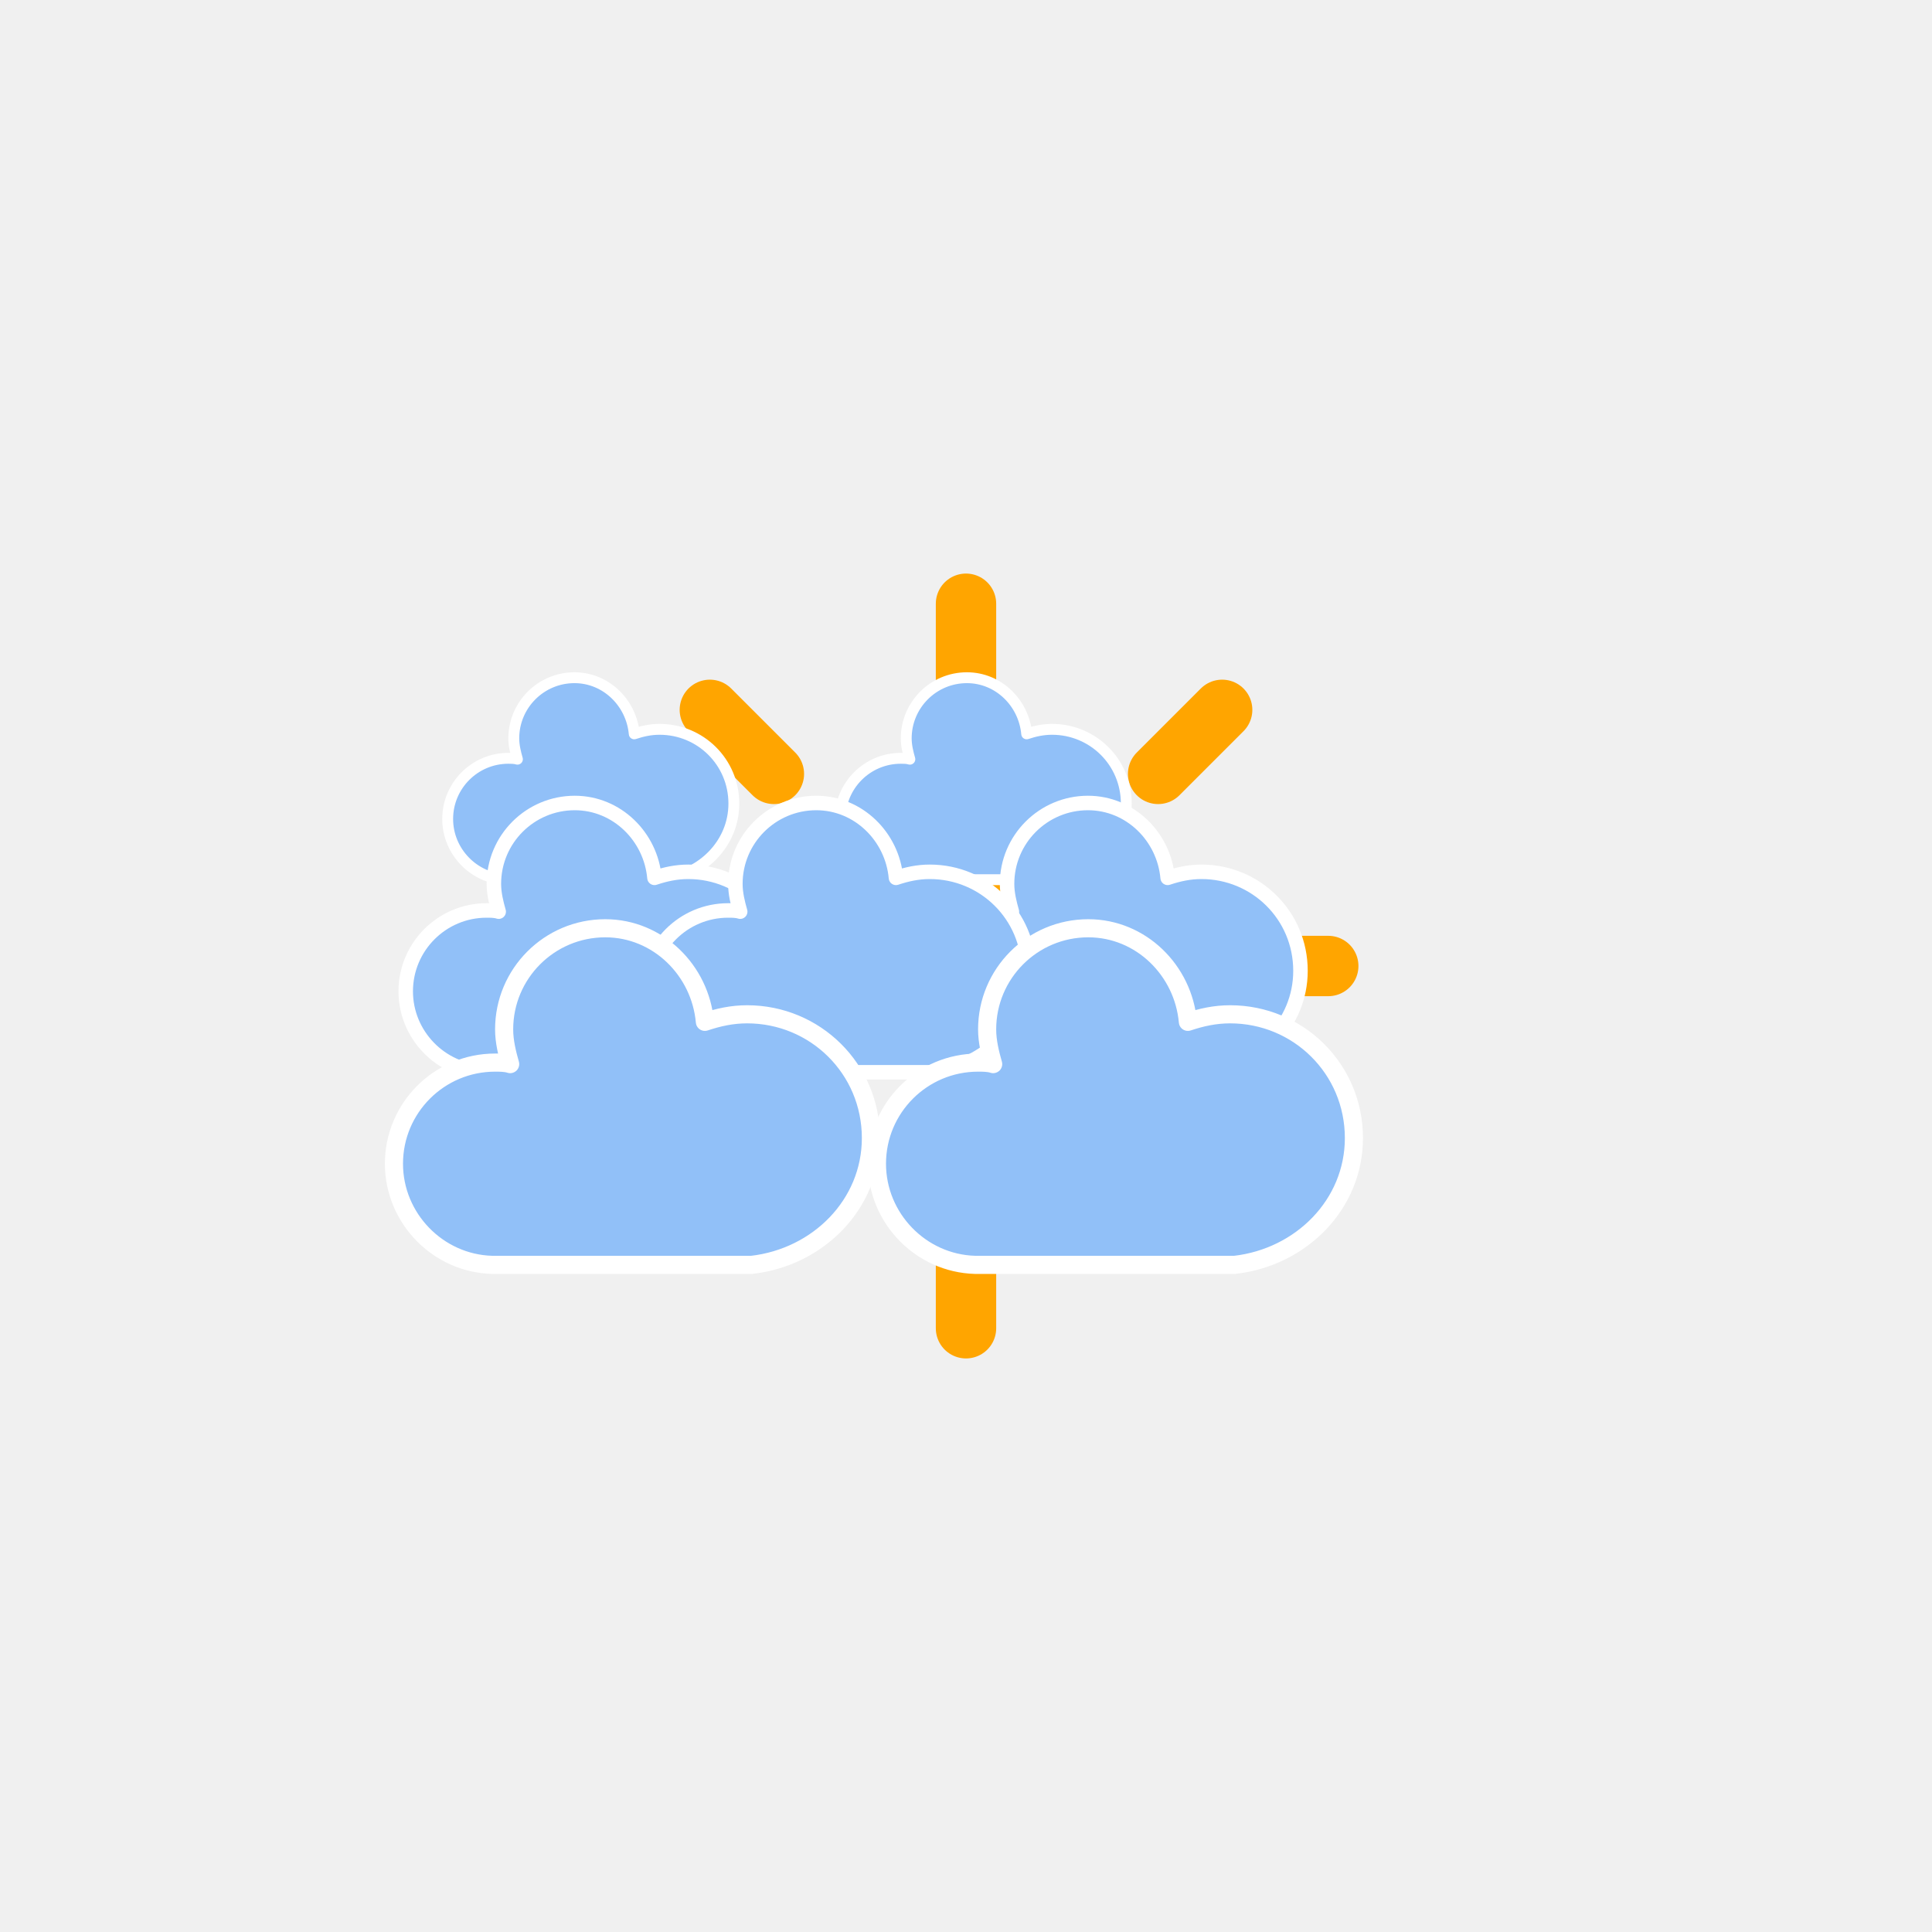
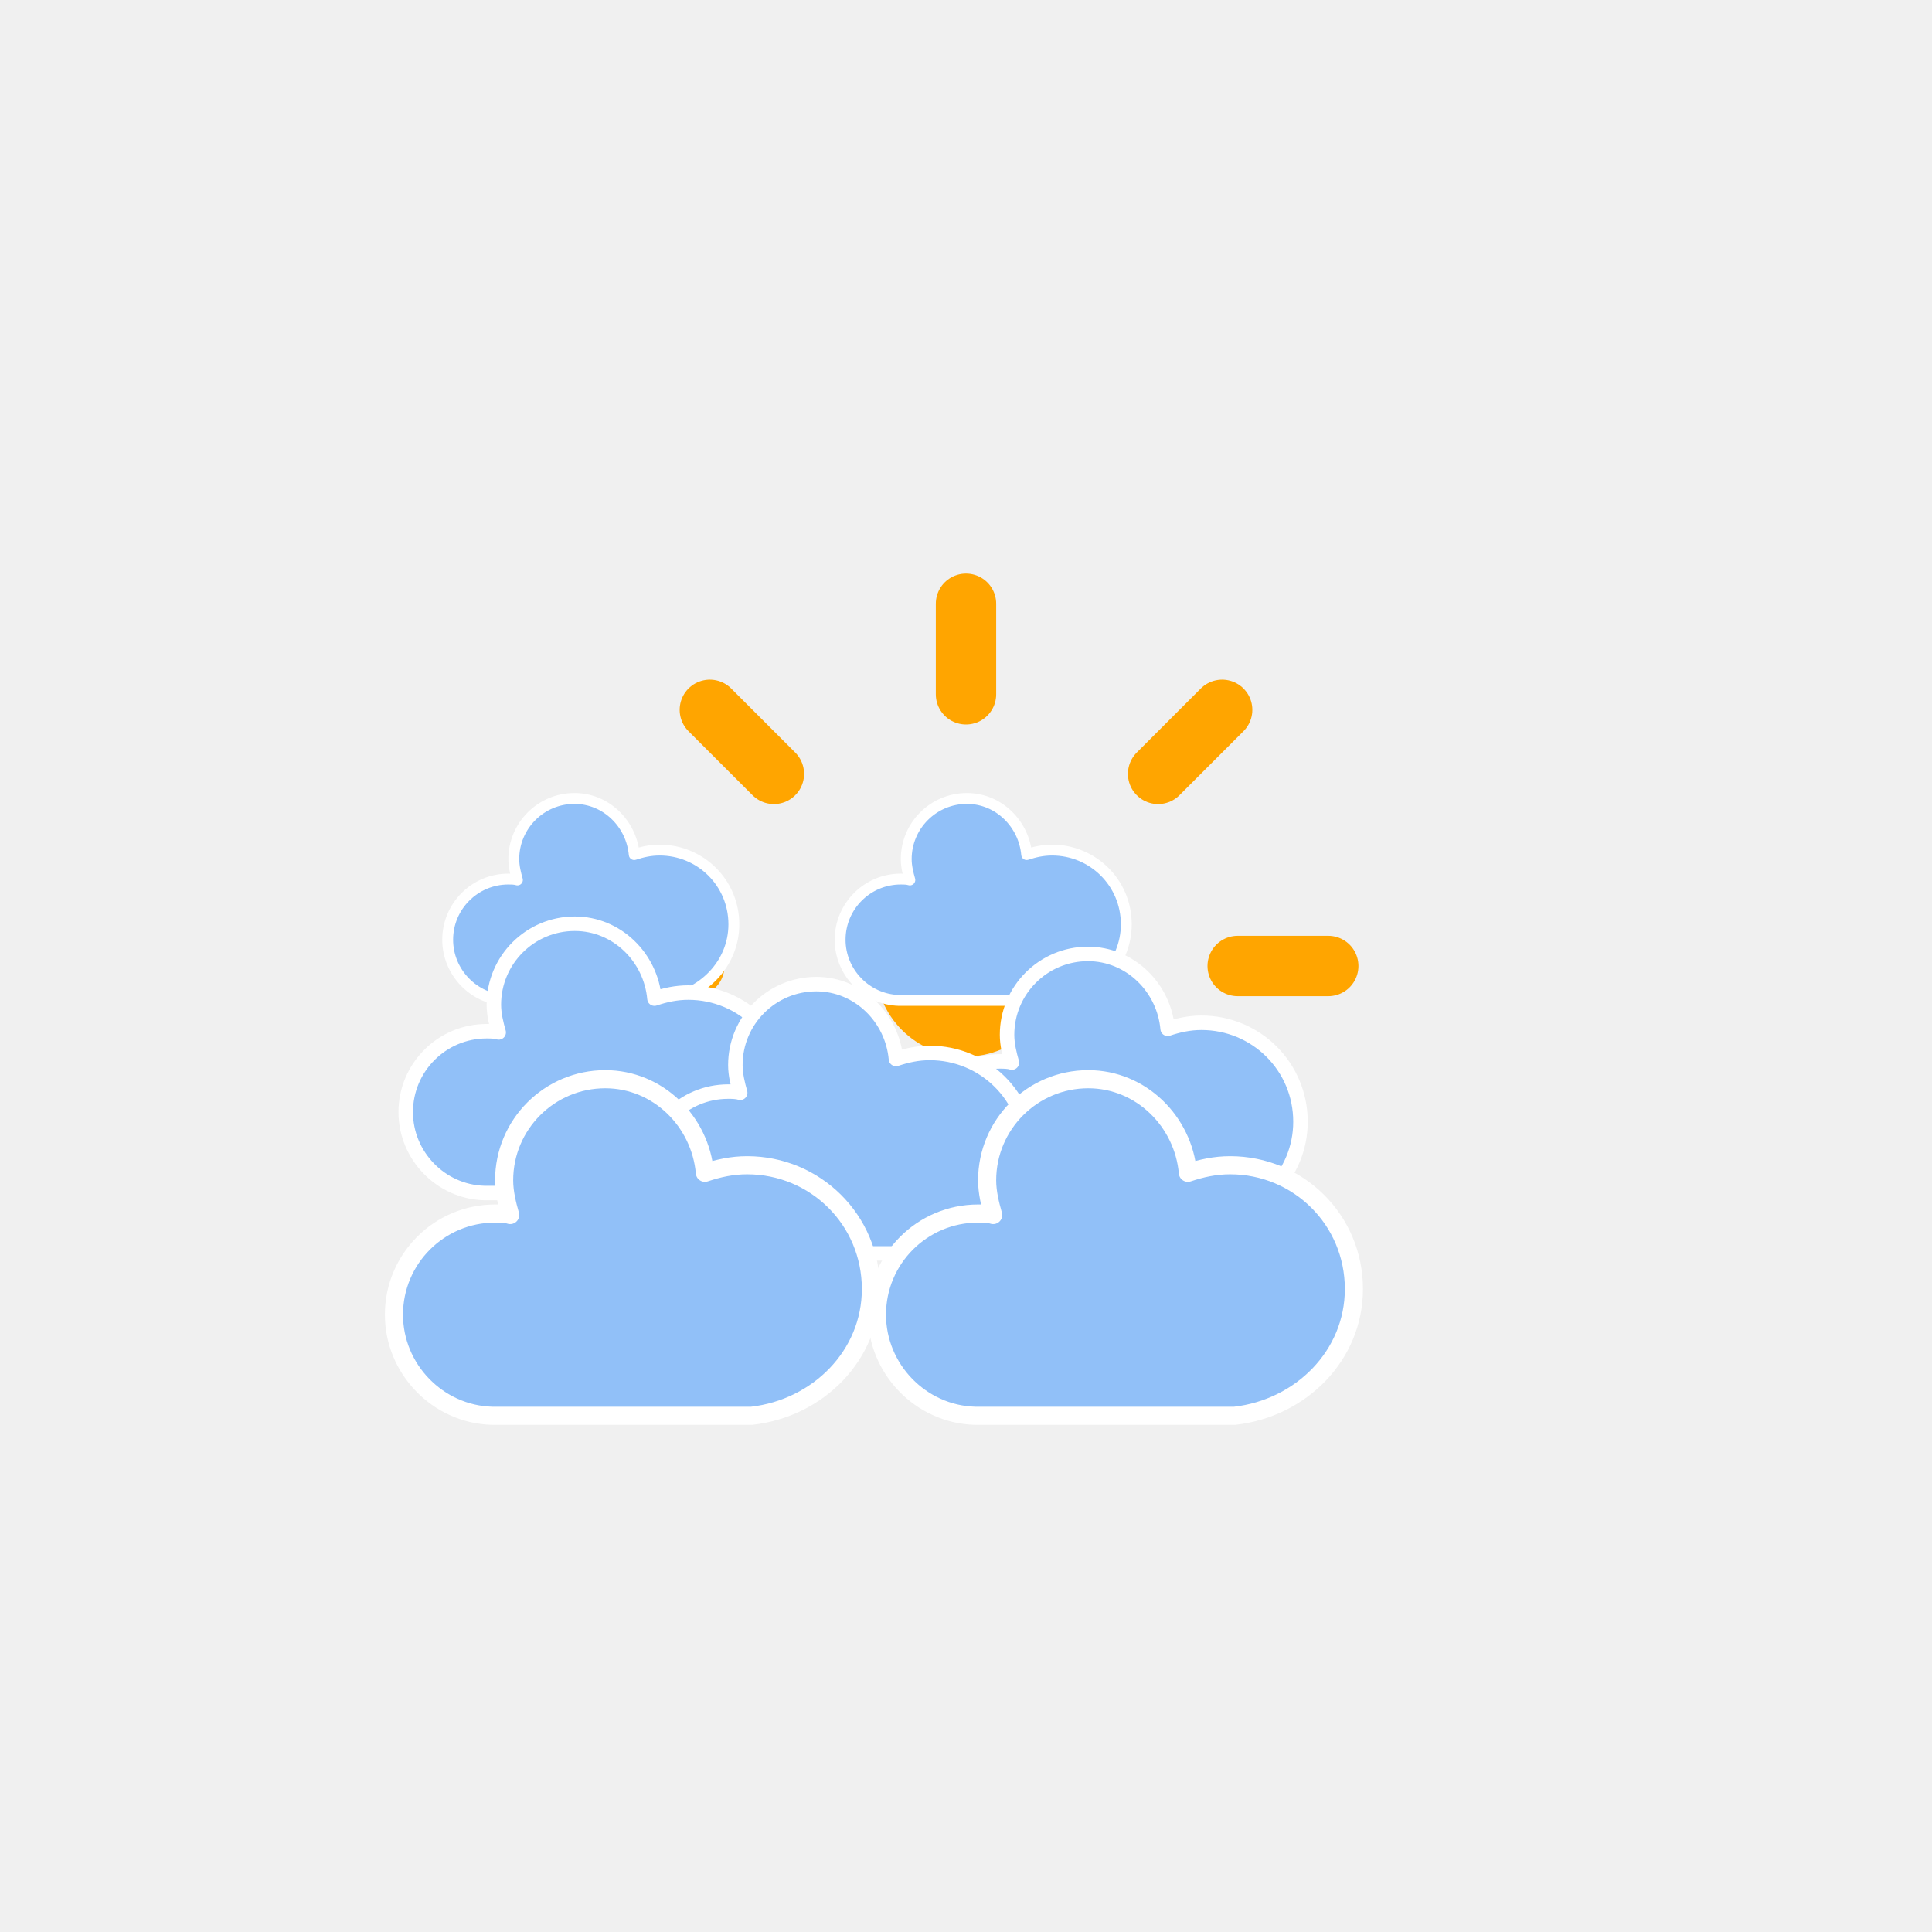
<svg xmlns="http://www.w3.org/2000/svg" version="1.1" width="64" height="64" viewbox="0 0 64 64">
  <defs>
    <style type="text/css">
/*
** CLOUDS
*/
@keyframes am-weather-cloud-1 {
  0% {
    -webkit-transform: translate(-5px,0px);
       -moz-transform: translate(-5px,0px);
        -ms-transform: translate(-5px,0px);
            transform: translate(-5px,0px);
  }

  50% {
    -webkit-transform: translate(10px,0px);
       -moz-transform: translate(10px,0px);
        -ms-transform: translate(10px,0px);
            transform: translate(10px,0px);
  }

  100% {
    -webkit-transform: translate(-5px,0px);
       -moz-transform: translate(-5px,0px);
        -ms-transform: translate(-5px,0px);
            transform: translate(-5px,0px);
  }
}

.am-weather-cloud-1 {
  -webkit-animation-name: am-weather-cloud-1;
     -moz-animation-name: am-weather-cloud-1;
          animation-name: am-weather-cloud-1;
  -webkit-animation-duration: 7s;
     -moz-animation-duration: 7s;
          animation-duration: 7s;
  -webkit-animation-timing-function: linear;
     -moz-animation-timing-function: linear;
          animation-timing-function: linear;
  -webkit-animation-iteration-count: infinite;
     -moz-animation-iteration-count: infinite;
          animation-iteration-count: infinite;
}

@keyframes am-weather-cloud-2 {
  0% {
    -webkit-transform: translate(0px,0px);
       -moz-transform: translate(0px,0px);
        -ms-transform: translate(0px,0px);
            transform: translate(0px,0px);
  }

  50% {
    -webkit-transform: translate(2px,0px);
       -moz-transform: translate(2px,0px);
        -ms-transform: translate(2px,0px);
            transform: translate(2px,0px);
  }

  100% {
    -webkit-transform: translate(0px,0px);
       -moz-transform: translate(0px,0px);
        -ms-transform: translate(0px,0px);
            transform: translate(0px,0px);
  }
}

.am-weather-cloud-2 {
  -webkit-animation-name: am-weather-cloud-2;
     -moz-animation-name: am-weather-cloud-2;
          animation-name: am-weather-cloud-2;
  -webkit-animation-duration: 3s;
     -moz-animation-duration: 3s;
          animation-duration: 3s;
  -webkit-animation-timing-function: linear;
     -moz-animation-timing-function: linear;
          animation-timing-function: linear;
  -webkit-animation-iteration-count: infinite;
     -moz-animation-iteration-count: infinite;
          animation-iteration-count: infinite;
}

/*
** STROKE
*/
@keyframes am-weather-stroke {
  0% {
    -webkit-transform: translate(0.0px,0.0px);
       -moz-transform: translate(0.0px,0.0px);
        -ms-transform: translate(0.0px,0.0px);
            transform: translate(0.0px,0.0px);
  }

  2% {
    -webkit-transform: translate(0.3px,0.0px);
       -moz-transform: translate(0.3px,0.0px);
        -ms-transform: translate(0.3px,0.0px);
            transform: translate(0.3px,0.0px);
  }

  4% {
    -webkit-transform: translate(0.0px,0.0px);
       -moz-transform: translate(0.0px,0.0px);
        -ms-transform: translate(0.0px,0.0px);
            transform: translate(0.0px,0.0px);
  }

  6% {
    -webkit-transform: translate(0.5px,0.4px);
       -moz-transform: translate(0.5px,0.4px);
        -ms-transform: translate(0.5px,0.4px);
            transform: translate(0.5px,0.4px);
  }

  8% {
    -webkit-transform: translate(0.0px,0.0px);
       -moz-transform: translate(0.0px,0.0px);
        -ms-transform: translate(0.0px,0.0px);
            transform: translate(0.0px,0.0px);
  }

  10% {
    -webkit-transform: translate(0.3px,0.0px);
       -moz-transform: translate(0.3px,0.0px);
        -ms-transform: translate(0.3px,0.0px);
            transform: translate(0.3px,0.0px);
  }

  12% {
    -webkit-transform: translate(0.0px,0.0px);
       -moz-transform: translate(0.0px,0.0px);
        -ms-transform: translate(0.0px,0.0px);
            transform: translate(0.0px,0.0px);
  }

  14% {
    -webkit-transform: translate(0.3px,0.0px);
       -moz-transform: translate(0.3px,0.0px);
        -ms-transform: translate(0.3px,0.0px);
            transform: translate(0.3px,0.0px);
  }

  16% {
    -webkit-transform: translate(0.0px,0.0px);
       -moz-transform: translate(0.0px,0.0px);
        -ms-transform: translate(0.0px,0.0px);
            transform: translate(0.0px,0.0px);
  }

  18% {
    -webkit-transform: translate(0.3px,0.0px);
       -moz-transform: translate(0.3px,0.0px);
        -ms-transform: translate(0.3px,0.0px);
            transform: translate(0.3px,0.0px);
  }

  20% {
    -webkit-transform: translate(0.0px,0.0px);
       -moz-transform: translate(0.0px,0.0px);
        -ms-transform: translate(0.0px,0.0px);
            transform: translate(0.0px,0.0px);
  }

  22% {
    -webkit-transform: translate(1px,0.0px);
       -moz-transform: translate(1px,0.0px);
        -ms-transform: translate(1px,0.0px);
            transform: translate(1px,0.0px);
  }

  24% {
    -webkit-transform: translate(0.0px,0.0px);
       -moz-transform: translate(0.0px,0.0px);
        -ms-transform: translate(0.0px,0.0px);
            transform: translate(0.0px,0.0px);
  }

  26% {
    -webkit-transform: translate(-1px,0.0px);
       -moz-transform: translate(-1px,0.0px);
        -ms-transform: translate(-1px,0.0px);
            transform: translate(-1px,0.0px);

  }

  28% {
    -webkit-transform: translate(0.0px,0.0px);
       -moz-transform: translate(0.0px,0.0px);
        -ms-transform: translate(0.0px,0.0px);
            transform: translate(0.0px,0.0px);
  }

  40% {
    fill: orange;
    -webkit-transform: translate(0.0px,0.0px);
       -moz-transform: translate(0.0px,0.0px);
        -ms-transform: translate(0.0px,0.0px);
            transform: translate(0.0px,0.0px);
  }

  65% {
    fill: white;
    -webkit-transform: translate(-1px,5.0px);
       -moz-transform: translate(-1px,5.0px);
        -ms-transform: translate(-1px,5.0px);
            transform: translate(-1px,5.0px);
  }
  61% {
    fill: orange;
  }

  100% {
    -webkit-transform: translate(0.0px,0.0px);
       -moz-transform: translate(0.0px,0.0px);
        -ms-transform: translate(0.0px,0.0px);
            transform: translate(0.0px,0.0px);
  }
}

.am-weather-stroke {
  -webkit-animation-name: am-weather-stroke;
     -moz-animation-name: am-weather-stroke;
          animation-name: am-weather-stroke;
  -webkit-animation-duration: 1.11s;
     -moz-animation-duration: 1.11s;
          animation-duration: 1.11s;
  -webkit-animation-timing-function: linear;
     -moz-animation-timing-function: linear;
          animation-timing-function: linear;
  -webkit-animation-iteration-count: infinite;
     -moz-animation-iteration-count: infinite;
          animation-iteration-count: infinite;
}



/*
** SUN
*/
@keyframes am-weather-sun {
  0% {
    -webkit-transform: rotate(0deg);
       -moz-transform: rotate(0deg);
        -ms-transform: rotate(0deg);
            transform: rotate(0deg);
  }

  100% {
    -webkit-transform: rotate(360deg);
       -moz-transform: rotate(360deg);
        -ms-transform: rotate(360deg);
            transform: rotate(360deg);
  }
}

.am-weather-sun {
  -webkit-animation-name: am-weather-sun;
     -moz-animation-name: am-weather-sun;
      -ms-animation-name: am-weather-sun;
          animation-name: am-weather-sun;
  -webkit-animation-duration: 9s;
     -moz-animation-duration: 9s;
      -ms-animation-duration: 9s;
          animation-duration: 9s;
  -webkit-animation-timing-function: linear;
     -moz-animation-timing-function: linear;
      -ms-animation-timing-function: linear;
          animation-timing-function: linear;
  -webkit-animation-iteration-count: infinite;
     -moz-animation-iteration-count: infinite;
      -ms-animation-iteration-count: infinite;
          animation-iteration-count: infinite;
}

@keyframes am-weather-sun-shiny {
  0% {
    stroke-dasharray: 3px 10px;
    stroke-dashoffset: 0px;
  }

  50% {
    stroke-dasharray: 0.1px 10px;
    stroke-dashoffset: -1px;
  }

  100% {
    stroke-dasharray: 3px 10px;
    stroke-dashoffset: 0px;
  }
}

.am-weather-sun-shiny line {
  -webkit-animation-name: am-weather-sun-shiny;
     -moz-animation-name: am-weather-sun-shiny;
      -ms-animation-name: am-weather-sun-shiny;
          animation-name: am-weather-sun-shiny;
  -webkit-animation-duration: 2s;
     -moz-animation-duration: 2s;
      -ms-animation-duration: 2s;
          animation-duration: 2s;
  -webkit-animation-timing-function: linear;
     -moz-animation-timing-function: linear;
      -ms-animation-timing-function: linear;
          animation-timing-function: linear;
  -webkit-animation-iteration-count: infinite;
     -moz-animation-iteration-count: infinite;
      -ms-animation-iteration-count: infinite;
          animation-iteration-count: infinite;
}




/*
** MOON
*/
@keyframes am-weather-moon {
  0% {
    -webkit-transform: rotate(0deg);
       -moz-transform: rotate(0deg);
        -ms-transform: rotate(0deg);
            transform: rotate(0deg);
  }

  50% {
    -webkit-transform: rotate(15deg);
       -moz-transform: rotate(15deg);
        -ms-transform: rotate(15deg);
            transform: rotate(15deg);
  }

  100% {
    -webkit-transform: rotate(0deg);
       -moz-transform: rotate(0deg);
        -ms-transform: rotate(0deg);
            transform: rotate(0deg);
  }
}

.am-weather-moon {
  -webkit-animation-name: am-weather-moon;
     -moz-animation-name: am-weather-moon;
      -ms-animation-name: am-weather-moon;
          animation-name: am-weather-moon;
  -webkit-animation-duration: 6s;
     -moz-animation-duration: 6s;
      -ms-animation-duration: 6s;
          animation-duration: 6s;
  -webkit-animation-timing-function: linear;
     -moz-animation-timing-function: linear;
      -ms-animation-timing-function: linear;
          animation-timing-function: linear;
  -webkit-animation-iteration-count: infinite;
     -moz-animation-iteration-count: infinite;
      -ms-animation-iteration-count: infinite;
          animation-iteration-count: infinite;
  -webkit-transform-origin: 12.5px 15.15px 0; /* TODO FF CENTER ISSUE */
     -moz-transform-origin: 12.5px 15.15px 0; /* TODO FF CENTER ISSUE */
      -ms-transform-origin: 12.5px 15.15px 0; /* TODO FF CENTER ISSUE */
          transform-origin: 12.5px 15.15px 0; /* TODO FF CENTER ISSUE */
}

@keyframes am-weather-moon-star-1 {
  0% {
    opacity: 0;
  }

  100% {
    opacity: 1;
  }
}

.am-weather-moon-star-1 {
  -webkit-animation-name: am-weather-moon-star-1;
     -moz-animation-name: am-weather-moon-star-1;
      -ms-animation-name: am-weather-moon-star-1;
          animation-name: am-weather-moon-star-1;
  -webkit-animation-delay: 3s;
     -moz-animation-delay: 3s;
      -ms-animation-delay: 3s;
          animation-delay: 3s;
  -webkit-animation-duration: 5s;
     -moz-animation-duration: 5s;
      -ms-animation-duration: 5s;
          animation-duration: 5s;
  -webkit-animation-timing-function: linear;
     -moz-animation-timing-function: linear;
      -ms-animation-timing-function: linear;
          animation-timing-function: linear;
  -webkit-animation-iteration-count: 1;
     -moz-animation-iteration-count: 1;
      -ms-animation-iteration-count: 1;
          animation-iteration-count: 1;
}

@keyframes am-weather-moon-star-2 {
  0% {
    opacity: 0;
  }

  100% {
    opacity: 1;
  }
}

.am-weather-moon-star-2 {
  -webkit-animation-name: am-weather-moon-star-2;
     -moz-animation-name: am-weather-moon-star-2;
      -ms-animation-name: am-weather-moon-star-2;
          animation-name: am-weather-moon-star-2;
  -webkit-animation-delay: 5s;
     -moz-animation-delay: 5s;
      -ms-animation-delay: 5s;
          animation-delay: 5s;
  -webkit-animation-duration: 4s;
     -moz-animation-duration: 4s;
      -ms-animation-duration: 4s;
          animation-duration: 4s;
  -webkit-animation-timing-function: linear;
     -moz-animation-timing-function: linear;
      -ms-animation-timing-function: linear;
          animation-timing-function: linear;
  -webkit-animation-iteration-count: 1;
     -moz-animation-iteration-count: 1;
      -ms-animation-iteration-count: 1;
          animation-iteration-count: 1;
}

/*
** RAIN
*/
@keyframes am-weather-rain {
  0% {
    stroke-dashoffset: 0;
  }

  100% {
    stroke-dashoffset: -100;
  }
}

.am-weather-rain-1 {
  -webkit-animation-name: am-weather-rain;
     -moz-animation-name: am-weather-rain;
      -ms-animation-name: am-weather-rain;
          animation-name: am-weather-rain;
  -webkit-animation-duration: 8s;
     -moz-animation-duration: 8s;
      -ms-animation-duration: 8s;
          animation-duration: 8s;
  -webkit-animation-timing-function: linear;
     -moz-animation-timing-function: linear;
      -ms-animation-timing-function: linear;
          animation-timing-function: linear;
  -webkit-animation-iteration-count: infinite;
     -moz-animation-iteration-count: infinite;
      -ms-animation-iteration-count: infinite;
          animation-iteration-count: infinite;
}

.am-weather-rain-2 {
  -webkit-animation-name: am-weather-rain;
     -moz-animation-name: am-weather-rain;
      -ms-animation-name: am-weather-rain;
          animation-name: am-weather-rain;
  -webkit-animation-delay: 0.25s;
     -moz-animation-delay: 0.25s;
      -ms-animation-delay: 0.25s;
          animation-delay: 0.25s;
  -webkit-animation-duration: 8s;
     -moz-animation-duration: 8s;
      -ms-animation-duration: 8s;
          animation-duration: 8s;
  -webkit-animation-timing-function: linear;
     -moz-animation-timing-function: linear;
      -ms-animation-timing-function: linear;
          animation-timing-function: linear;
  -webkit-animation-iteration-count: infinite;
     -moz-animation-iteration-count: infinite;
      -ms-animation-iteration-count: infinite;
          animation-iteration-count: infinite;
}


/*
** SNOW
*/
@keyframes am-weather-snow {
  0% {
    -webkit-transform: translateX(0) translateY(0);
       -moz-transform: translateX(0) translateY(0);
        -ms-transform: translateX(0) translateY(0);
            transform: translateX(0) translateY(0);
  }

  33.33% {
    -webkit-transform: translateX(-1.2px) translateY(2px);
       -moz-transform: translateX(-1.2px) translateY(2px);
        -ms-transform: translateX(-1.2px) translateY(2px);
            transform: translateX(-1.2px) translateY(2px);
  }

  66.66% {
    -webkit-transform: translateX(1.4px) translateY(4px);
       -moz-transform: translateX(1.4px) translateY(4px);
        -ms-transform: translateX(1.4px) translateY(4px);
            transform: translateX(1.4px) translateY(4px);
    opacity: 1;
  }

  100% {
    -webkit-transform: translateX(-1.6px) translateY(6px);
       -moz-transform: translateX(-1.6px) translateY(6px);
        -ms-transform: translateX(-1.6px) translateY(6px);
            transform: translateX(-1.6px) translateY(6px);
    opacity: 0;
  }
}

@keyframes am-weather-snow-reverse {
  0% {
    -webkit-transform: translateX(0) translateY(0);
       -moz-transform: translateX(0) translateY(0);
        -ms-transform: translateX(0) translateY(0);
            transform: translateX(0) translateY(0);
  }

  33.33% {
    -webkit-transform: translateX(1.2px) translateY(2px);
       -moz-transform: translateX(1.2px) translateY(2px);
        -ms-transform: translateX(1.2px) translateY(2px);
            transform: translateX(1.2px) translateY(2px);
  }

  66.66% {
    -webkit-transform: translateX(-1.4px) translateY(4px);
       -moz-transform: translateX(-1.4px) translateY(4px);
        -ms-transform: translateX(-1.4px) translateY(4px);
            transform: translateX(-1.4px) translateY(4px);
    opacity: 1;
  }

  100% {
    -webkit-transform: translateX(1.6px) translateY(6px);
       -moz-transform: translateX(1.6px) translateY(6px);
        -ms-transform: translateX(1.6px) translateY(6px);
            transform: translateX(1.6px) translateY(6px);
    opacity: 0;
  }
}

.am-weather-snow-1 {
  -webkit-animation-name: am-weather-snow;
     -moz-animation-name: am-weather-snow;
      -ms-animation-name: am-weather-snow;
          animation-name: am-weather-snow;
  -webkit-animation-duration: 2s;
     -moz-animation-duration: 2s;
      -ms-animation-duration: 2s;
          animation-duration: 2s;
  -webkit-animation-timing-function: linear;
     -moz-animation-timing-function: linear;
      -ms-animation-timing-function: linear;
          animation-timing-function: linear;
  -webkit-animation-iteration-count: infinite;
     -moz-animation-iteration-count: infinite;
      -ms-animation-iteration-count: infinite;
          animation-iteration-count: infinite;
}

.am-weather-snow-2 {
  -webkit-animation-name: am-weather-snow;
     -moz-animation-name: am-weather-snow;
      -ms-animation-name: am-weather-snow;
          animation-name: am-weather-snow;
  -webkit-animation-delay: 1.2s;
     -moz-animation-delay: 1.2s;
      -ms-animation-delay: 1.2s;
          animation-delay: 1.2s;
  -webkit-animation-duration: 2s;
     -moz-animation-duration: 2s;
      -ms-animation-duration: 2s;
          animation-duration: 2s;
  -webkit-animation-timing-function: linear;
     -moz-animation-timing-function: linear;
      -ms-animation-timing-function: linear;
          animation-timing-function: linear;
  -webkit-animation-iteration-count: infinite;
     -moz-animation-iteration-count: infinite;
      -ms-animation-iteration-count: infinite;
          animation-iteration-count: infinite;
}

.am-weather-snow-3 {
  -webkit-animation-name: am-weather-snow-reverse;
     -moz-animation-name: am-weather-snow-reverse;
      -ms-animation-name: am-weather-snow-reverse;
          animation-name: am-weather-snow-reverse;
  -webkit-animation-duration: 2s;
     -moz-animation-duration: 2s;
      -ms-animation-duration: 2s;
          animation-duration: 2s;
  -webkit-animation-timing-function: linear;
     -moz-animation-timing-function: linear;
      -ms-animation-timing-function: linear;
          animation-timing-function: linear;
  -webkit-animation-iteration-count: infinite;
     -moz-animation-iteration-count: infinite;
      -ms-animation-iteration-count: infinite;
          animation-iteration-count: infinite;
}

/*
** EASING
*/
.am-weather-easing-ease-in-out {
  -webkit-animation-timing-function: ease-in-out;
     -moz-animation-timing-function: ease-in-out;
      -ms-animation-timing-function: ease-in-out;
          animation-timing-function: ease-in-out;
}

        </style>
  </defs>
  <g id="day">
    <g transform="translate(32,32)">
      <g class="am-weather-sun am-weather-sun-shiny am-weather-easing-ease-in-out">
        <g>
          <line fill="none" stroke="orange" stroke-linecap="round" stroke-width="2" transform="translate(0,9)" x1="0" x2="0" y1="0" y2="3" />
        </g>
        <g transform="rotate(45)">
          <line fill="none" stroke="orange" stroke-linecap="round" stroke-width="2" transform="translate(0,9)" x1="0" x2="0" y1="0" y2="3" />
        </g>
        <g transform="rotate(90)">
          <line fill="none" stroke="orange" stroke-linecap="round" stroke-width="2" transform="translate(0,9)" x1="0" x2="0" y1="0" y2="3" />
        </g>
        <g transform="rotate(135)">
          <line fill="none" stroke="orange" stroke-linecap="round" stroke-width="2" transform="translate(0,9)" x1="0" x2="0" y1="0" y2="3" />
        </g>
        <g transform="rotate(180)">
          <line fill="none" stroke="orange" stroke-linecap="round" stroke-width="2" transform="translate(0,9)" x1="0" x2="0" y1="0" y2="3" />
        </g>
        <g transform="rotate(225)">
          <line fill="none" stroke="orange" stroke-linecap="round" stroke-width="2" transform="translate(0,9)" x1="0" x2="0" y1="0" y2="3" />
        </g>
        <g transform="rotate(270)">
          <line fill="none" stroke="orange" stroke-linecap="round" stroke-width="2" transform="translate(0,9)" x1="0" x2="0" y1="0" y2="3" />
        </g>
        <g transform="rotate(315)">
          <line fill="none" stroke="orange" stroke-linecap="round" stroke-width="2" transform="translate(0,9)" x1="0" x2="0" y1="0" y2="3" />
        </g>
      </g>
      <circle cx="0" cy="0" fill="orange" r="2" stroke="orange" stroke-width="2" />
    </g>
  </g>
  <g id="cloudy">
    <g transform="translate(20,20)">
      <g class="am-weather-cloud-1">
-         <path d="M47.7,35.4     c0-4.6-3.7-8.2-8.2-8.2c-1,0-1.9,0.2-2.8,0.5c-0.3-3.4-3.1-6.2-6.6-6.2c-3.7,0-6.7,3-6.7,6.7c0,0.8,0.2,1.6,0.4,2.3     c-0.3-0.1-0.7-0.1-1-0.1c-3.7,0-6.7,3-6.7,6.7c0,3.6,2.9,6.6,6.5,6.7l17.2,0C44.2,43.3,47.7,39.8,47.7,35.4z" fill="#91C0F8" stroke="white" stroke-linejoin="round" stroke-width="1.2" transform="translate(-10,-4), scale(0.3)" />
-         <path d="M47.7,35.4     c0-4.6-3.7-8.2-8.2-8.2c-1,0-1.9,0.2-2.8,0.5c-0.3-3.4-3.1-6.2-6.6-6.2c-3.7,0-6.7,3-6.7,6.7c0,0.8,0.2,1.6,0.4,2.3     c-0.3-0.1-0.7-0.1-1-0.1c-3.7,0-6.7,3-6.7,6.7c0,3.6,2.9,6.6,6.5,6.7l17.2,0C44.2,43.3,47.7,39.8,47.7,35.4z" fill="#91C0F8" stroke="white" stroke-linejoin="round" stroke-width="1.2" transform="translate(3,-4), scale(0.3)" />
-         <path d="M47.7,35.4     c0-4.6-3.7-8.2-8.2-8.2c-1,0-1.9,0.2-2.8,0.5c-0.3-3.4-3.1-6.2-6.6-6.2c-3.7,0-6.7,3-6.7,6.7c0,0.8,0.2,1.6,0.4,2.3     c-0.3-0.1-0.7-0.1-1-0.1c-3.7,0-6.7,3-6.7,6.7c0,3.6,2.9,6.6,6.5,6.7l17.2,0C44.2,43.3,47.7,39.8,47.7,35.4z" fill="#91C0F8" stroke="white" stroke-linejoin="round" stroke-width="1.2" transform="translate(-13,-2), scale(0.4)" />
-         <path d="M47.7,35.4     c0-4.6-3.7-8.2-8.2-8.2c-1,0-1.9,0.2-2.8,0.5c-0.3-3.4-3.1-6.2-6.6-6.2c-3.7,0-6.7,3-6.7,6.7c0,0.8,0.2,1.6,0.4,2.3     c-0.3-0.1-0.7-0.1-1-0.1c-3.7,0-6.7,3-6.7,6.7c0,3.6,2.9,6.6,6.5,6.7l17.2,0C44.2,43.3,47.7,39.8,47.7,35.4z" fill="#91C0F8" stroke="white" stroke-linejoin="round" stroke-width="1.2" transform="translate(4,-2), scale(0.4)" />
-         <path d="M47.7,35.4     c0-4.6-3.7-8.2-8.2-8.2c-1,0-1.9,0.2-2.8,0.5c-0.3-3.4-3.1-6.2-6.6-6.2c-3.7,0-6.7,3-6.7,6.7c0,0.8,0.2,1.6,0.4,2.3     c-0.3-0.1-0.7-0.1-1-0.1c-3.7,0-6.7,3-6.7,6.7c0,3.6,2.9,6.6,6.5,6.7l17.2,0C44.2,43.3,47.7,39.8,47.7,35.4z" fill="#91C0F8" stroke="white" stroke-linejoin="round" stroke-width="1.2" transform="translate(-5,-2), scale(0.4)" />
-         <path d="M47.7,35.4     c0-4.6-3.7-8.2-8.2-8.2c-1,0-1.9,0.2-2.8,0.5c-0.3-3.4-3.1-6.2-6.6-6.2c-3.7,0-6.7,3-6.7,6.7c0,0.8,0.2,1.6,0.4,2.3     c-0.3-0.1-0.7-0.1-1-0.1c-3.7,0-6.7,3-6.7,6.7c0,3.6,2.9,6.6,6.5,6.7l17.2,0C44.2,43.3,47.7,39.8,47.7,35.4z" fill="#91C0F8" stroke="white" stroke-linejoin="round" stroke-width="1.2" transform="translate(1,0), scale(0.5)" />
-         <path d="M47.7,35.4     c0-4.6-3.7-8.2-8.2-8.2c-1,0-1.9,0.2-2.8,0.5c-0.3-3.4-3.1-6.2-6.6-6.2c-3.7,0-6.7,3-6.7,6.7c0,0.8,0.2,1.6,0.4,2.3     c-0.3-0.1-0.7-0.1-1-0.1c-3.7,0-6.7,3-6.7,6.7c0,3.6,2.9,6.6,6.5,6.7l17.2,0C44.2,43.3,47.7,39.8,47.7,35.4z" fill="#91C0F8" stroke="white" stroke-linejoin="round" stroke-width="1.2" transform="translate(-15,0), scale(0.5)" />
+         <path d="M47.7,35.4     c0-4.6-3.7-8.2-8.2-8.2c-1,0-1.9,0.2-2.8,0.5c-0.3-3.4-3.1-6.2-6.6-6.2c-3.7,0-6.7,3-6.7,6.7c0,0.8,0.2,1.6,0.4,2.3     c-0.3-0.1-0.7-0.1-1-0.1c-3.7,0-6.7,3-6.7,6.7c0,3.6,2.9,6.6,6.5,6.7l17.2,0C44.2,43.3,47.7,39.8,47.7,35.4z" fill="#91C0F8" stroke="white" stroke-linejoin="round" stroke-width="1.2" transform="translate(-10,0), scale(0.3)" />
+         <path d="M47.7,35.4     c0-4.6-3.7-8.2-8.2-8.2c-1,0-1.9,0.2-2.8,0.5c-0.3-3.4-3.1-6.2-6.6-6.2c-3.7,0-6.7,3-6.7,6.7c0,0.8,0.2,1.6,0.4,2.3     c-0.3-0.1-0.7-0.1-1-0.1c-3.7,0-6.7,3-6.7,6.7c0,3.6,2.9,6.6,6.5,6.7l17.2,0C44.2,43.3,47.7,39.8,47.7,35.4z" fill="#91C0F8" stroke="white" stroke-linejoin="round" stroke-width="1.2" transform="translate(3,0), scale(0.3)" />
+         <path d="M47.7,35.4     c0-4.6-3.7-8.2-8.2-8.2c-1,0-1.9,0.2-2.8,0.5c-0.3-3.4-3.1-6.2-6.6-6.2c-3.7,0-6.7,3-6.7,6.7c0,0.8,0.2,1.6,0.4,2.3     c-0.3-0.1-0.7-0.1-1-0.1c-3.7,0-6.7,3-6.7,6.7c0,3.6,2.9,6.6,6.5,6.7l17.2,0C44.2,43.3,47.7,39.8,47.7,35.4z" fill="#91C0F8" stroke="white" stroke-linejoin="round" stroke-width="1.2" transform="translate(-13,2), scale(0.4)" />
+         <path d="M47.7,35.4     c0-4.6-3.7-8.2-8.2-8.2c-1,0-1.9,0.2-2.8,0.5c-0.3-3.4-3.1-6.2-6.6-6.2c-3.7,0-6.7,3-6.7,6.7c0,0.8,0.2,1.6,0.4,2.3     c-0.3-0.1-0.7-0.1-1-0.1c-3.7,0-6.7,3-6.7,6.7c0,3.6,2.9,6.6,6.5,6.7l17.2,0C44.2,43.3,47.7,39.8,47.7,35.4z" fill="#91C0F8" stroke="white" stroke-linejoin="round" stroke-width="1.2" transform="translate(4,3), scale(0.4)" />
+         <path d="M47.7,35.4     c0-4.6-3.7-8.2-8.2-8.2c-1,0-1.9,0.2-2.8,0.5c-0.3-3.4-3.1-6.2-6.6-6.2c-3.7,0-6.7,3-6.7,6.7c0,0.8,0.2,1.6,0.4,2.3     c-0.3-0.1-0.7-0.1-1-0.1c-3.7,0-6.7,3-6.7,6.7c0,3.6,2.9,6.6,6.5,6.7l17.2,0C44.2,43.3,47.7,39.8,47.7,35.4z" fill="#91C0F8" stroke="white" stroke-linejoin="round" stroke-width="1.2" transform="translate(-5,4), scale(0.4)" />
+         <path d="M47.7,35.4     c0-4.6-3.7-8.2-8.2-8.2c-1,0-1.9,0.2-2.8,0.5c-0.3-3.4-3.1-6.2-6.6-6.2c-3.7,0-6.7,3-6.7,6.7c0,0.8,0.2,1.6,0.4,2.3     c-0.3-0.1-0.7-0.1-1-0.1c-3.7,0-6.7,3-6.7,6.7c0,3.6,2.9,6.6,6.5,6.7l17.2,0C44.2,43.3,47.7,39.8,47.7,35.4z" fill="#91C0F8" stroke="white" stroke-linejoin="round" stroke-width="1.2" transform="translate(1,5), scale(0.5)" />
+         <path d="M47.7,35.4     c0-4.6-3.7-8.2-8.2-8.2c-1,0-1.9,0.2-2.8,0.5c-0.3-3.4-3.1-6.2-6.6-6.2c-3.7,0-6.7,3-6.7,6.7c0,0.8,0.2,1.6,0.4,2.3     c-0.3-0.1-0.7-0.1-1-0.1c-3.7,0-6.7,3-6.7,6.7c0,3.6,2.9,6.6,6.5,6.7l17.2,0C44.2,43.3,47.7,39.8,47.7,35.4z" fill="#91C0F8" stroke="white" stroke-linejoin="round" stroke-width="1.2" transform="translate(-15,5), scale(0.5)" />
      </g>
    </g>
  </g>
</svg>
